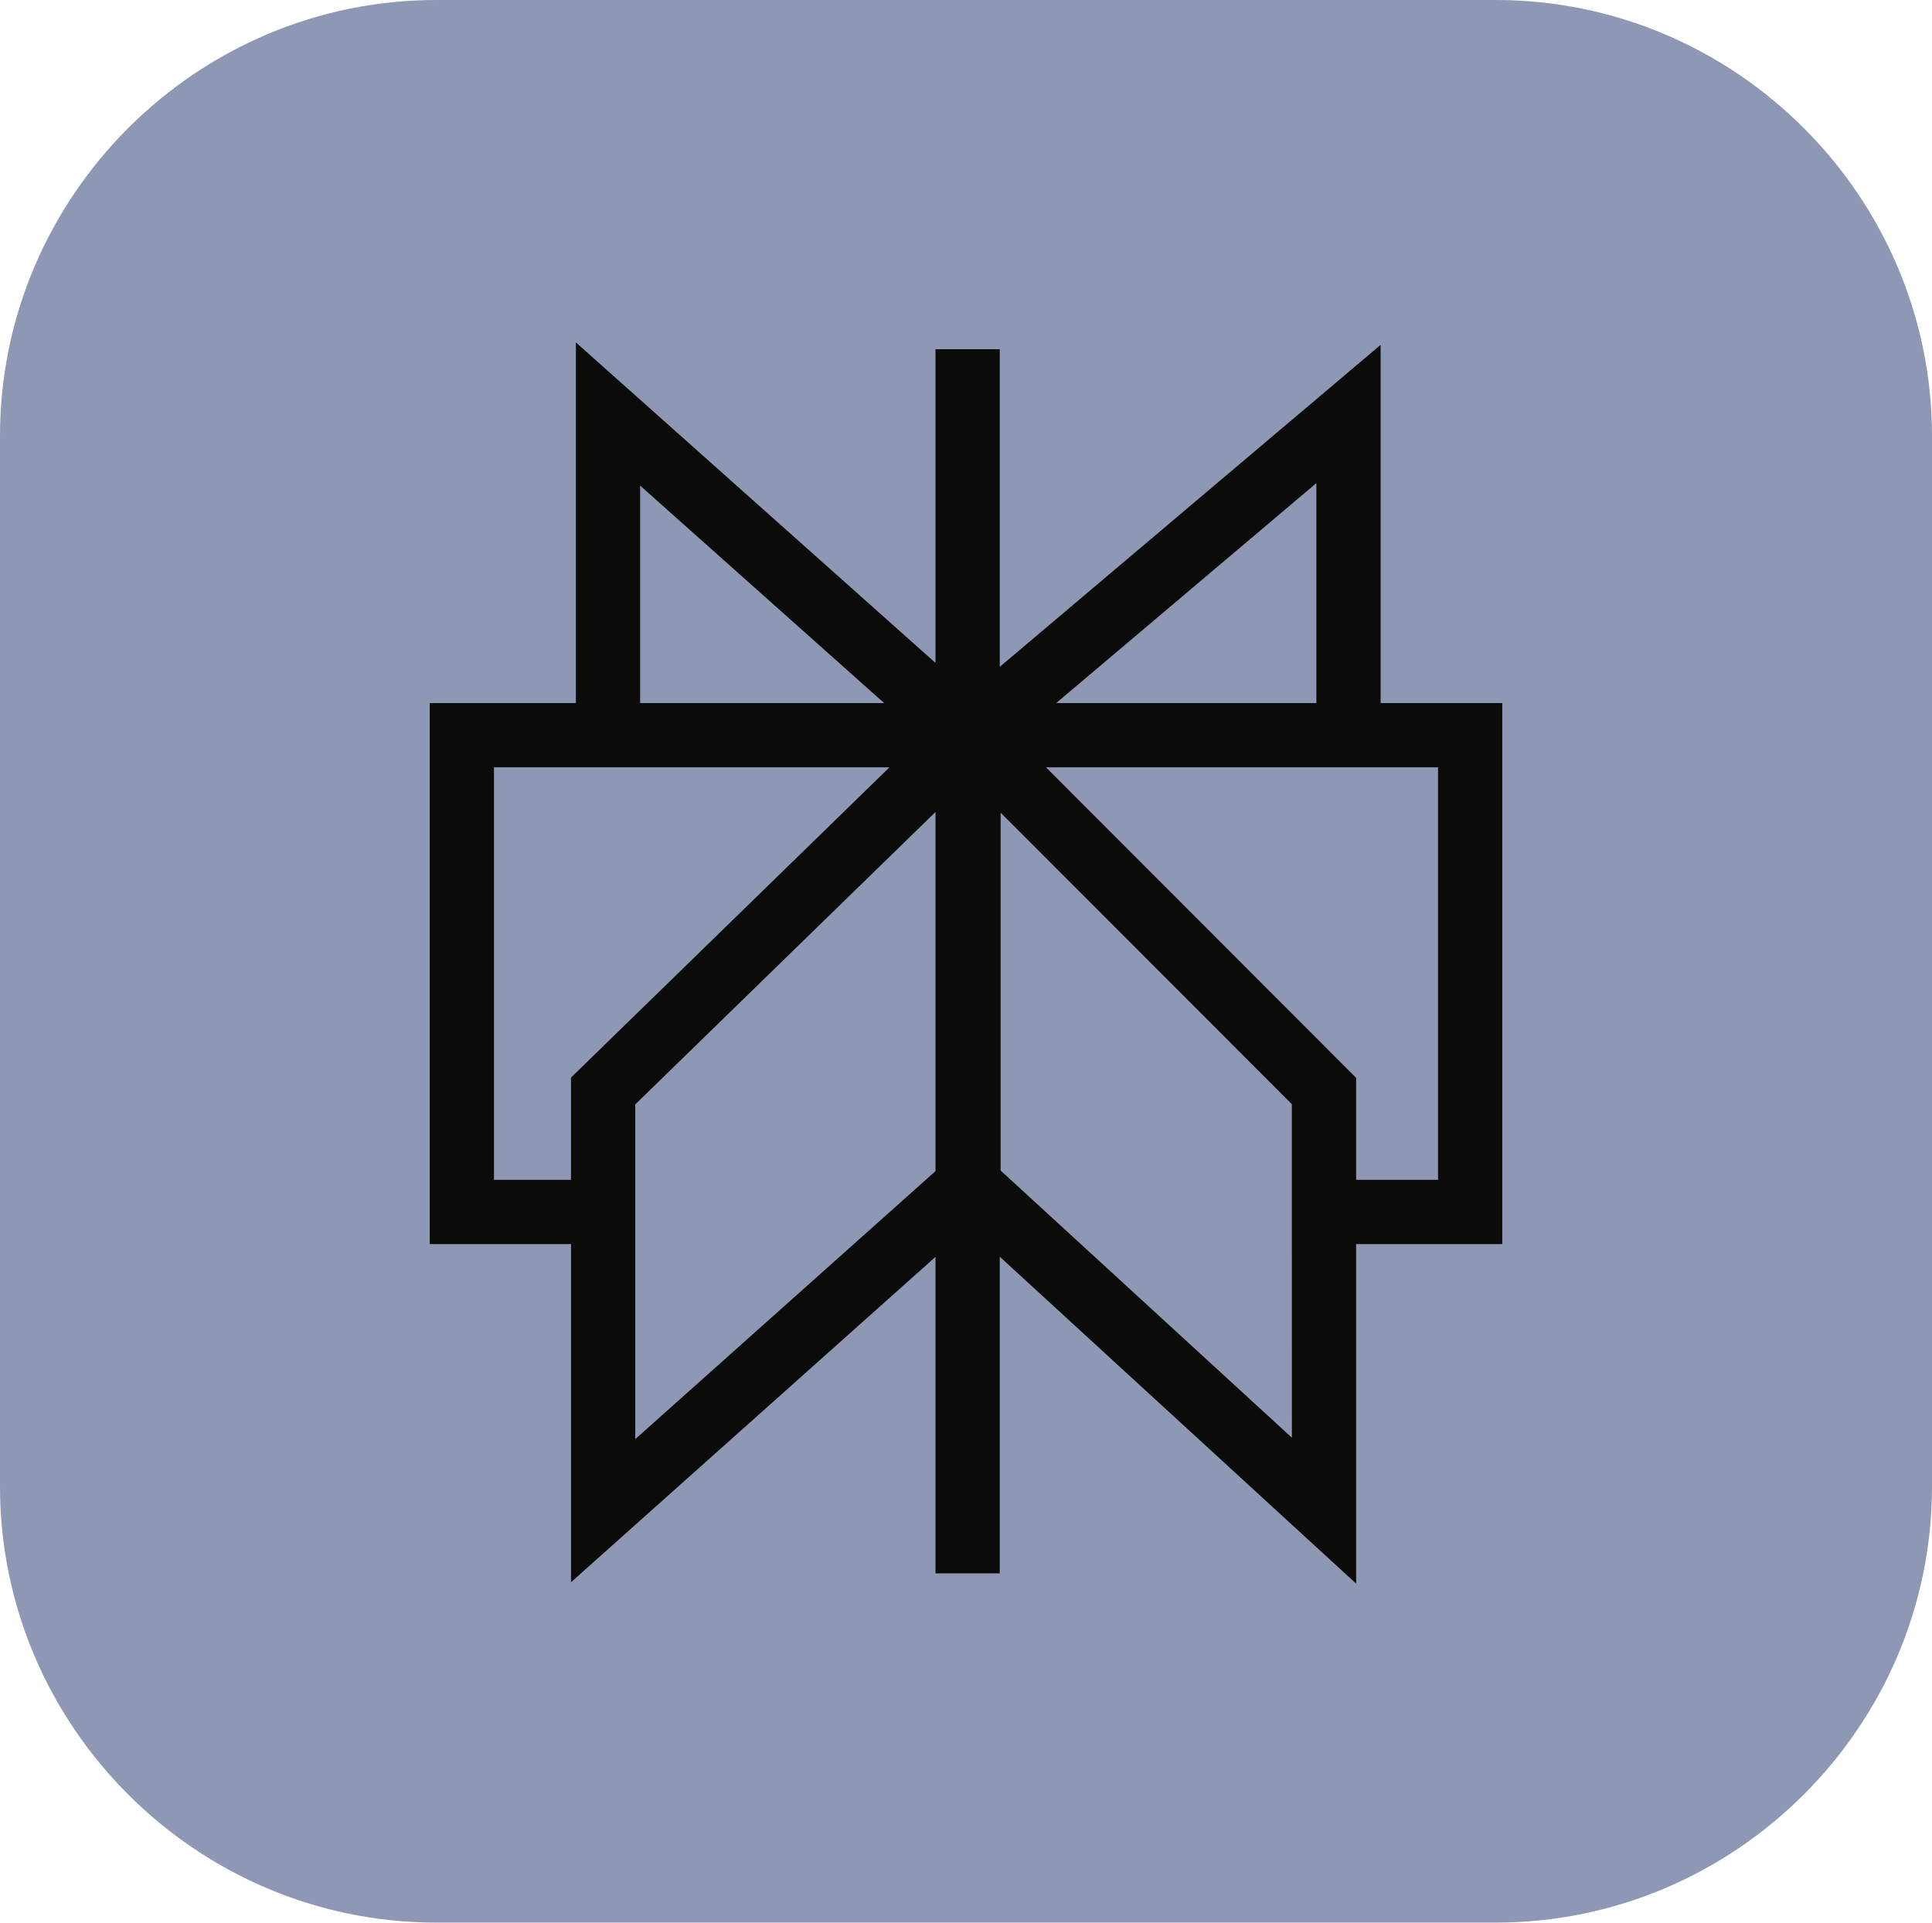
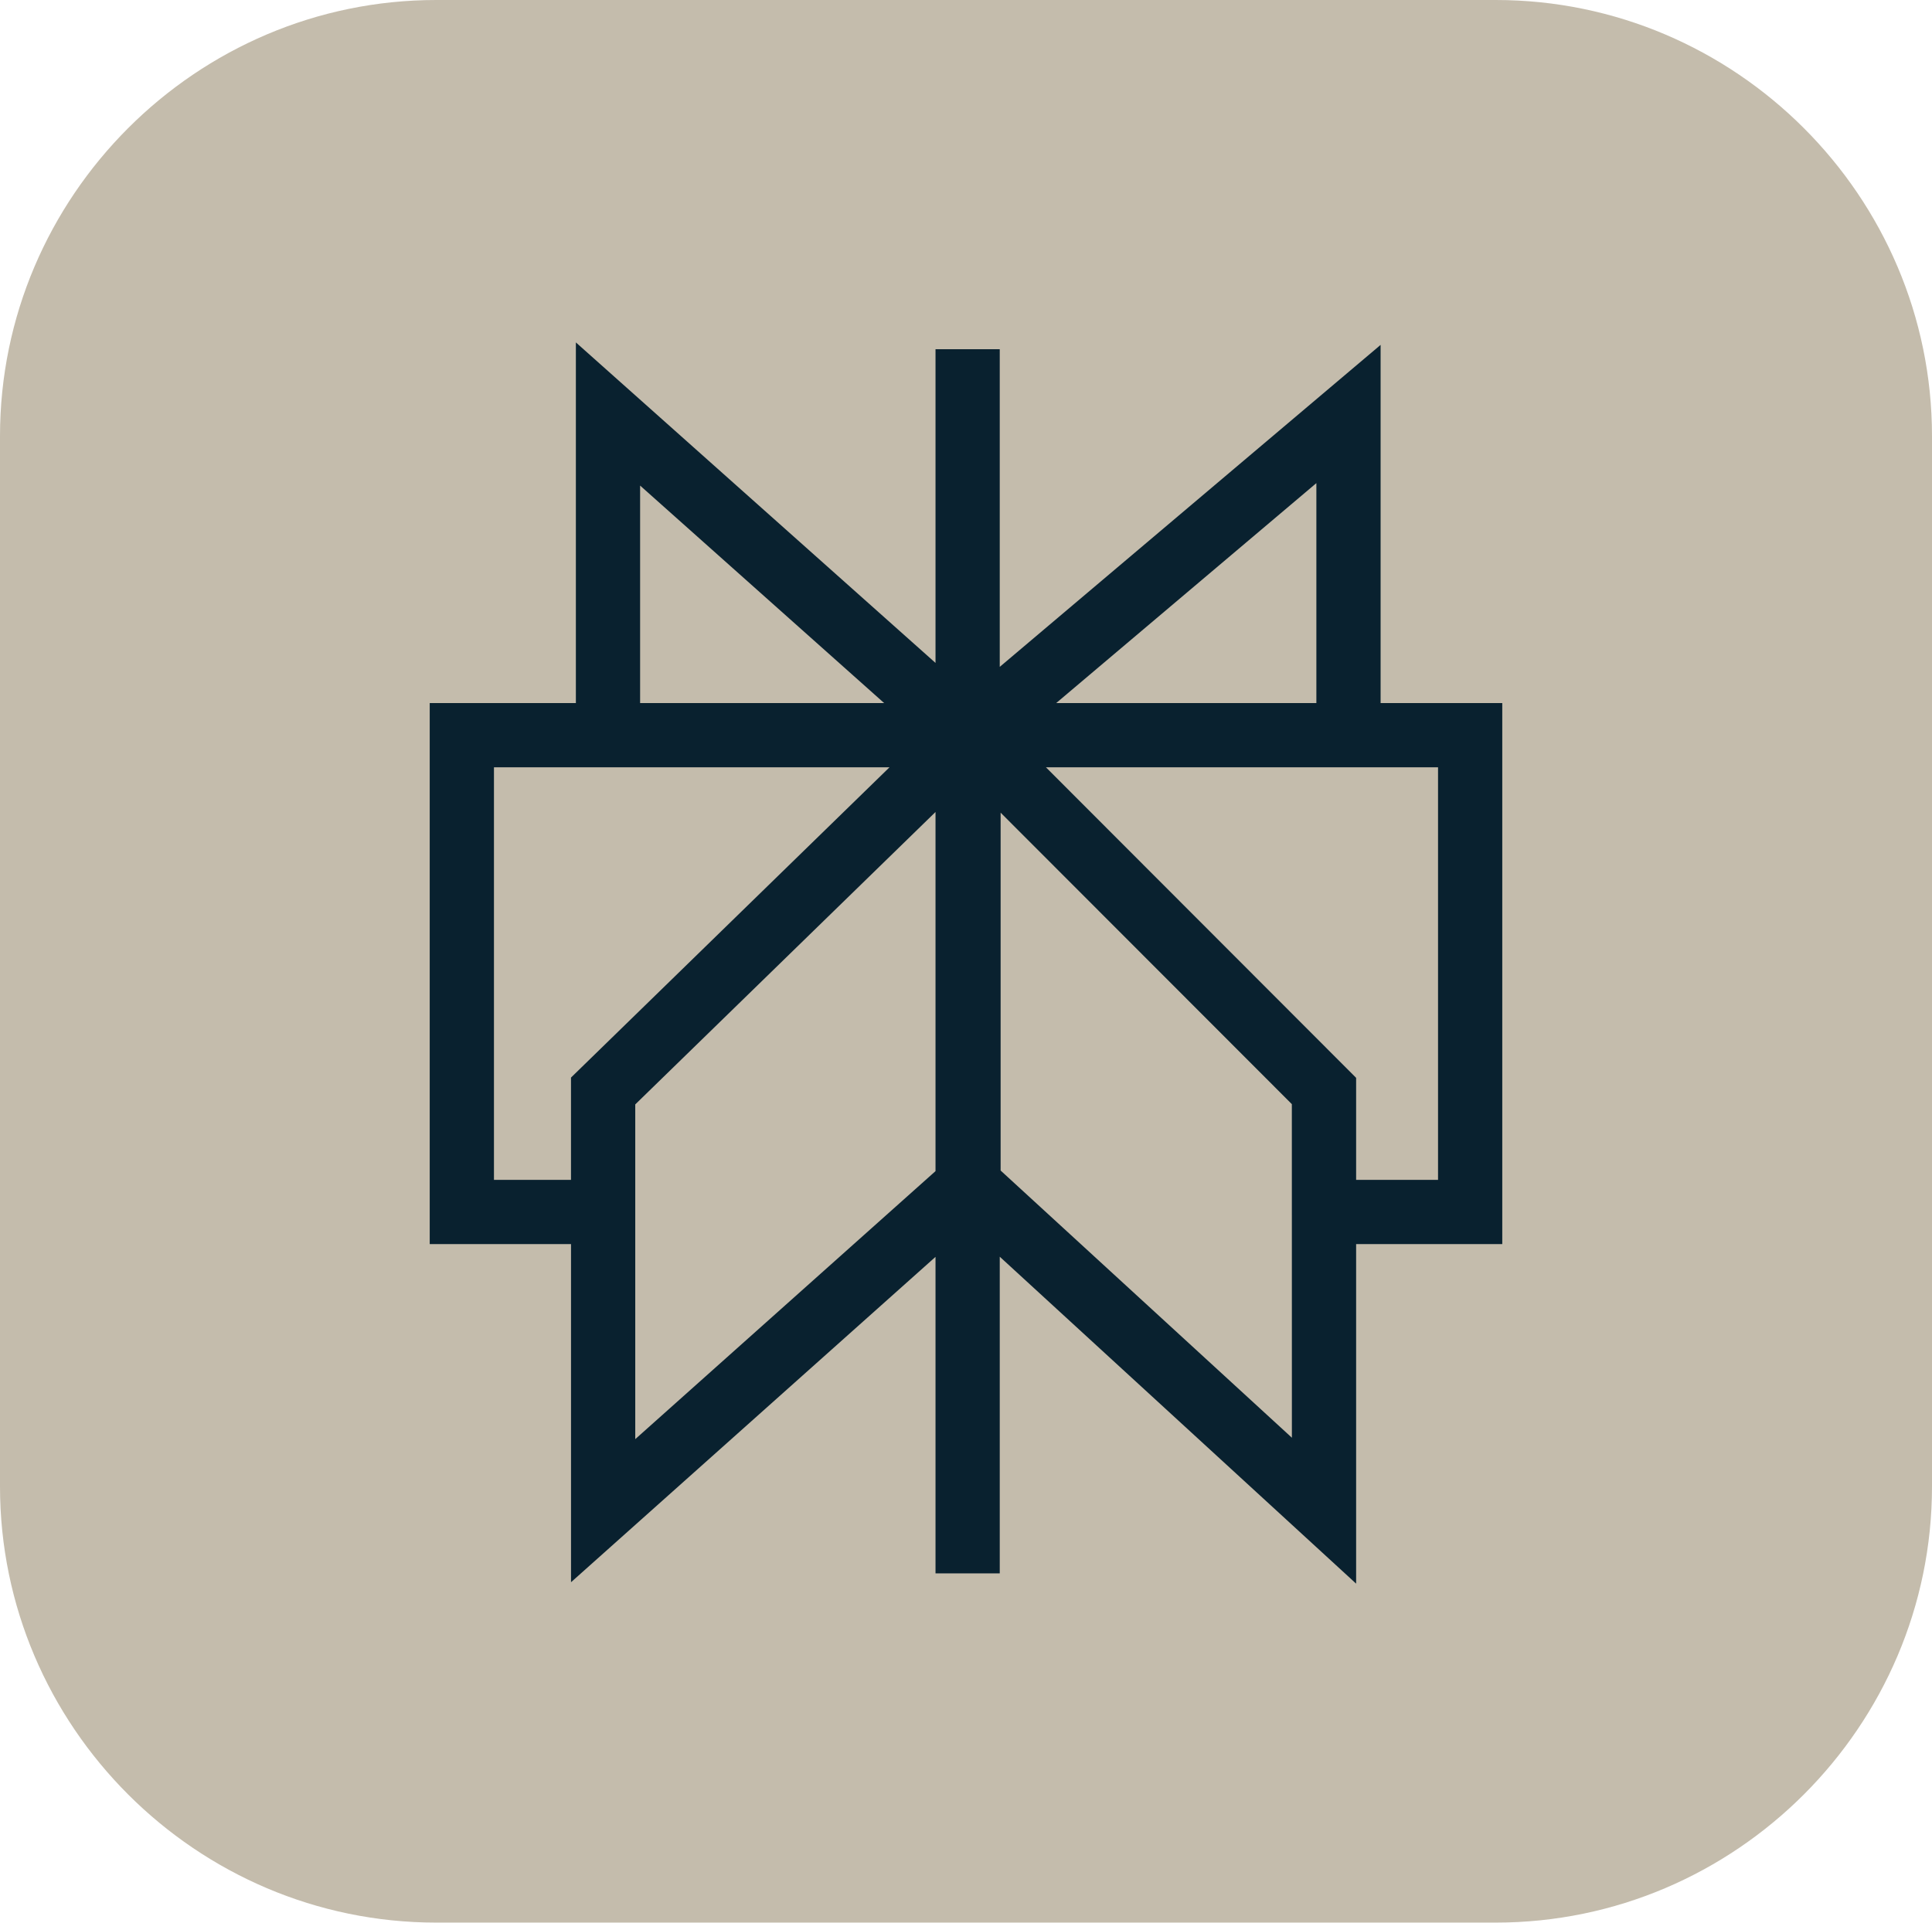
<svg xmlns="http://www.w3.org/2000/svg" shape-rendering="geometricPrecision" text-rendering="geometricPrecision" image-rendering="optimizeQuality" fill-rule="evenodd" clip-rule="evenodd" viewBox="0 0 512 509.64">
-   <path fill="#8E97B4" d="M115.613 0h280.774C459.974 0 512 52.025 512 115.612v278.415c0 63.587-52.026 115.613-115.613 115.613H115.613C52.026 509.64 0 457.614 0 394.027V115.612C0 52.025 52.026 0 115.613 0z" />
-   <path fill="#0b0c0a" fill-rule="nonzero" d="M348.851 128.063l-68.946 58.302h68.946v-58.302zm-83.908 48.709l100.931-85.349v94.942h32.244v143.421h-38.731v90.004l-94.442-86.662v83.946h-17.023v-83.906l-96.596 86.246v-89.628h-37.445V186.365h38.732V90.768l95.309 84.958v-83.16h17.023l-.002 84.206zm-29.209 26.616c-34.955.02-69.893 0-104.83 0v109.375h20.415v-27.121l84.415-82.254zm41.445 0l82.208 82.324v27.051h21.708V203.388c-34.617 0-69.274.02-103.916 0zm-42.874-17.023l-64.669-57.646v57.646h64.669zm13.617 124.076v-95.2l-79.573 77.516v88.731l79.573-71.047zm17.252-95.022v94.863l77.19 70.83c0-29.485-.012-58.943-.012-88.425l-77.178-77.268z" />
+   <path fill="#C4BCAC" d="M115.613 0h280.774C459.974 0 512 52.025 512 115.612v278.415c0 63.587-52.026 115.613-115.613 115.613H115.613C52.026 509.64 0 457.614 0 394.027V115.612C0 52.025 52.026 0 115.613 0z" />
+   <path fill="#09212F" fill-rule="nonzero" d="M348.851 128.063l-68.946 58.302h68.946v-58.302zm-83.908 48.709l100.931-85.349v94.942h32.244v143.421h-38.731v90.004l-94.442-86.662v83.946h-17.023v-83.906l-96.596 86.246v-89.628h-37.445V186.365h38.732V90.768l95.309 84.958v-83.16h17.023l-.002 84.206zm-29.209 26.616c-34.955.02-69.893 0-104.83 0v109.375h20.415v-27.121l84.415-82.254zm41.445 0l82.208 82.324v27.051h21.708V203.388c-34.617 0-69.274.02-103.916 0zm-42.874-17.023l-64.669-57.646v57.646h64.669zm13.617 124.076v-95.2l-79.573 77.516v88.731l79.573-71.047zm17.252-95.022v94.863l77.19 70.83c0-29.485-.012-58.943-.012-88.425l-77.178-77.268z" />
</svg>
